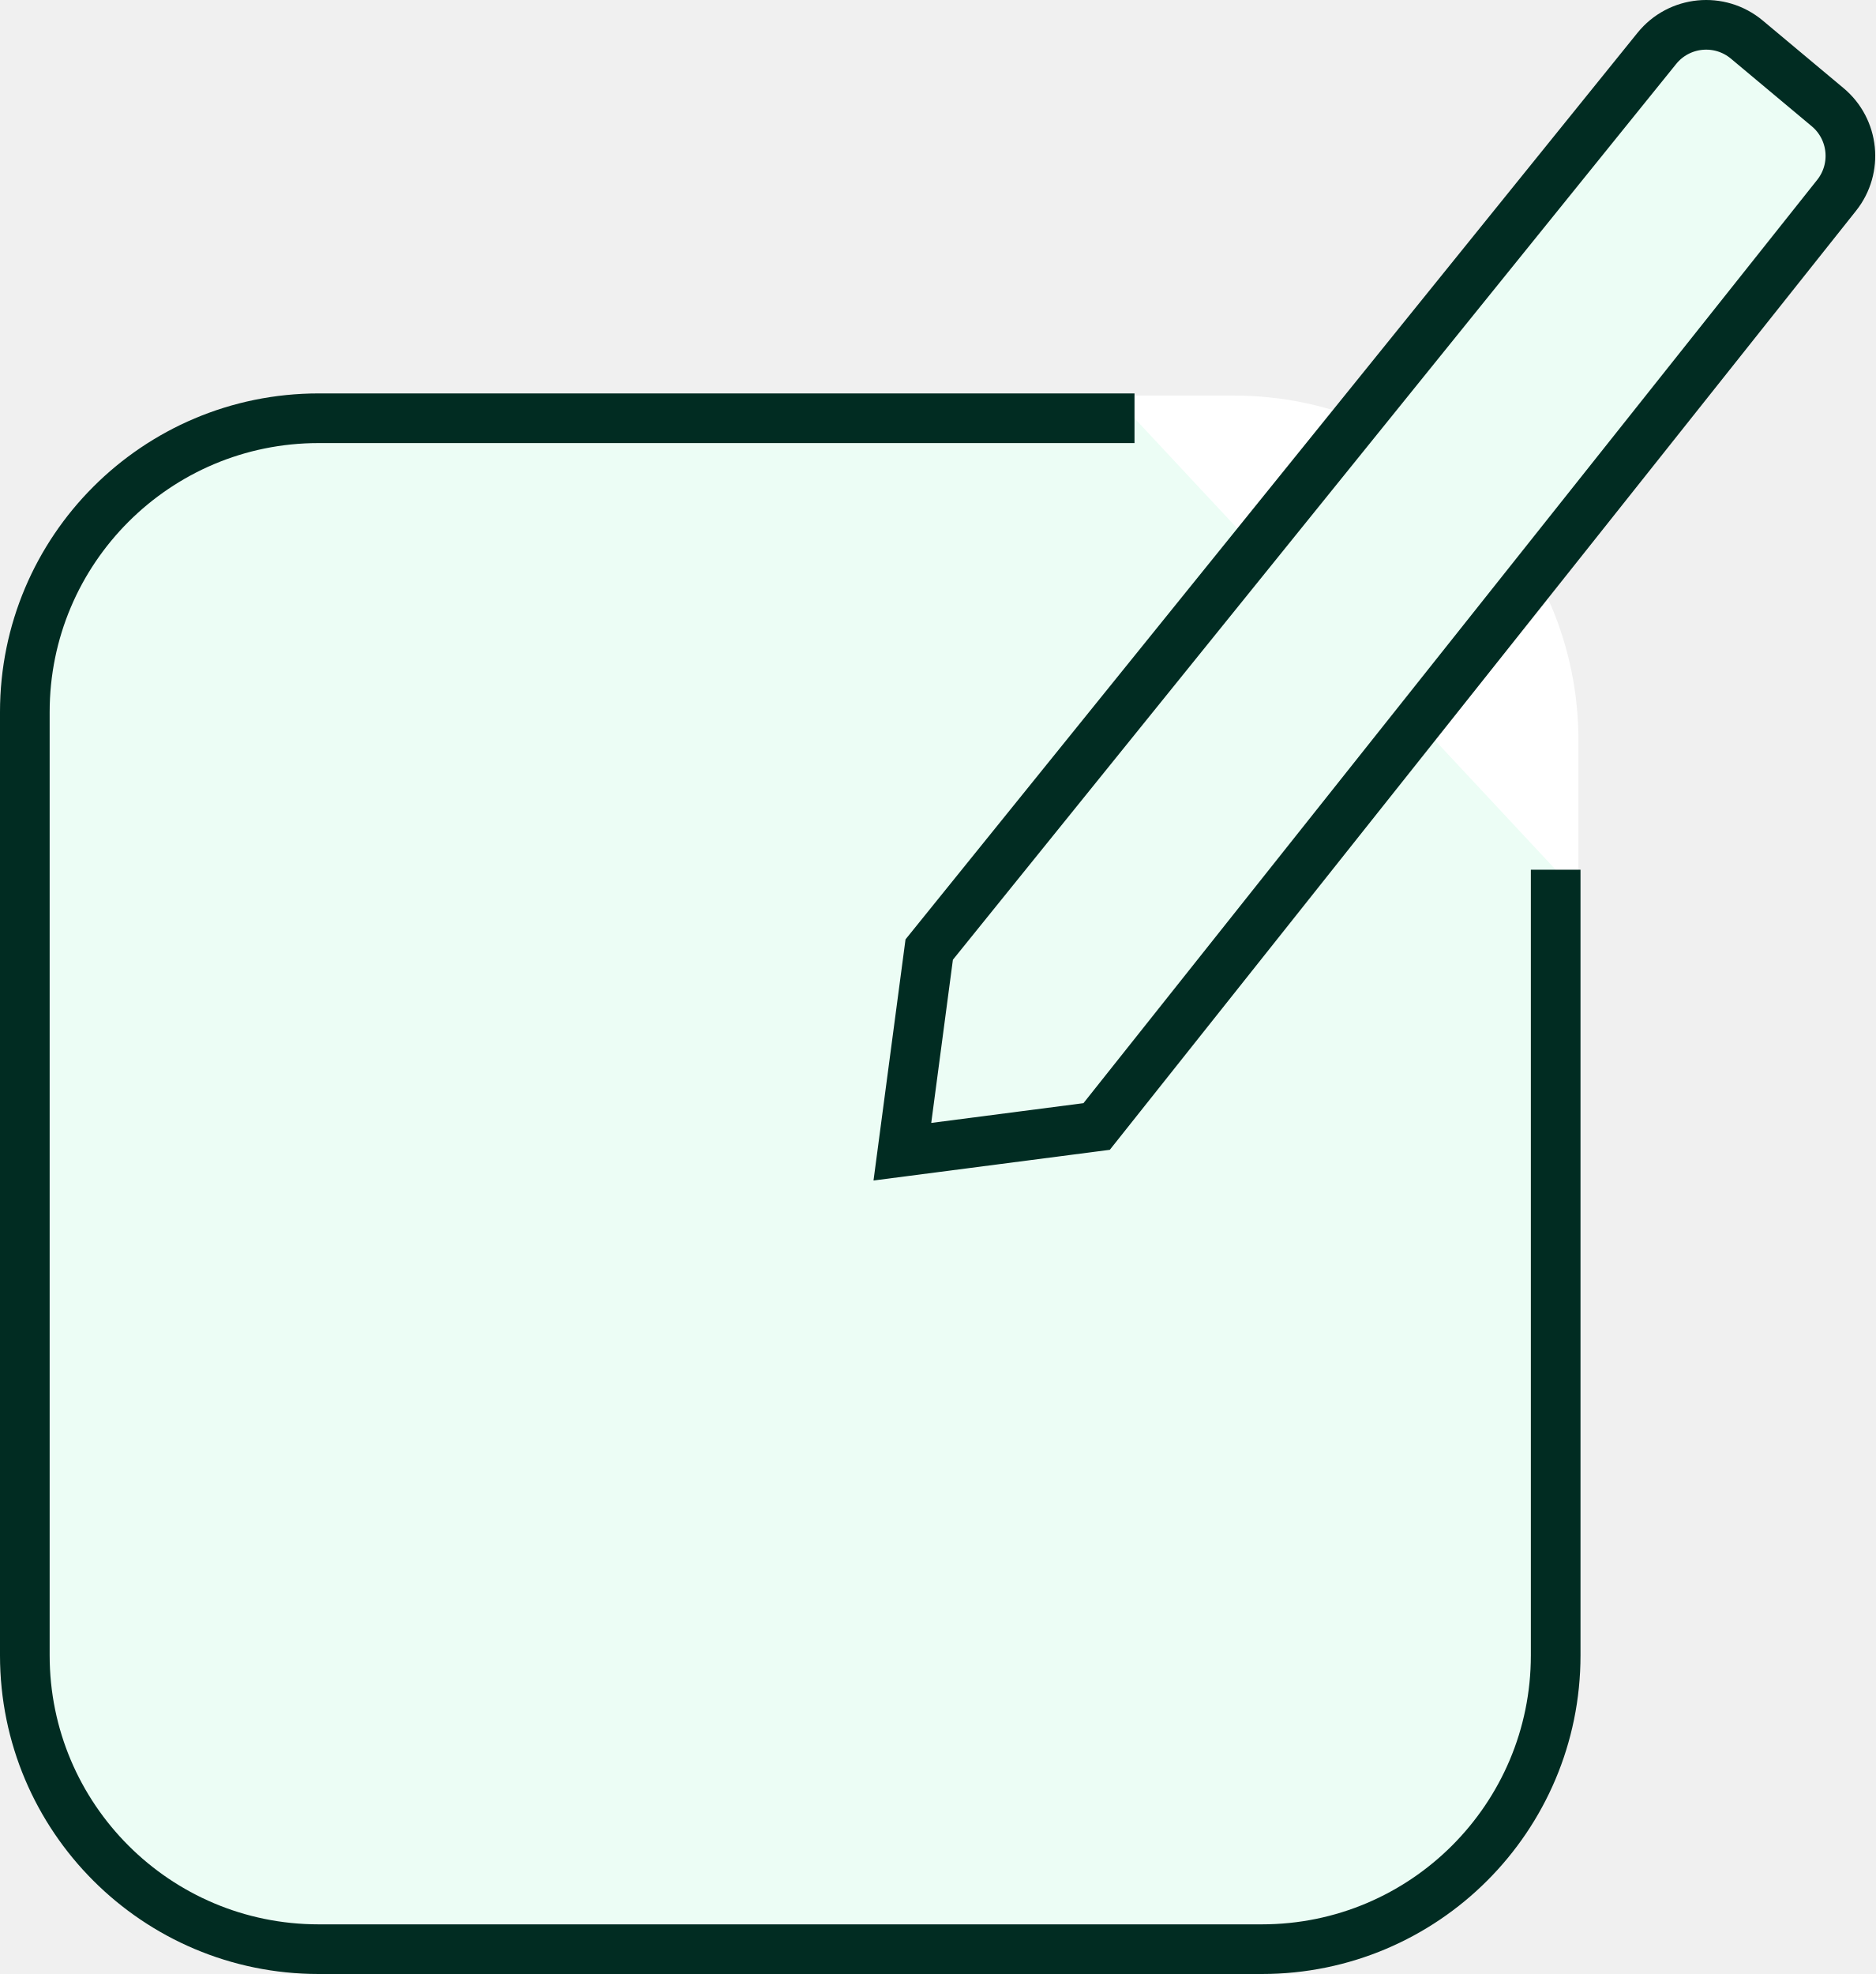
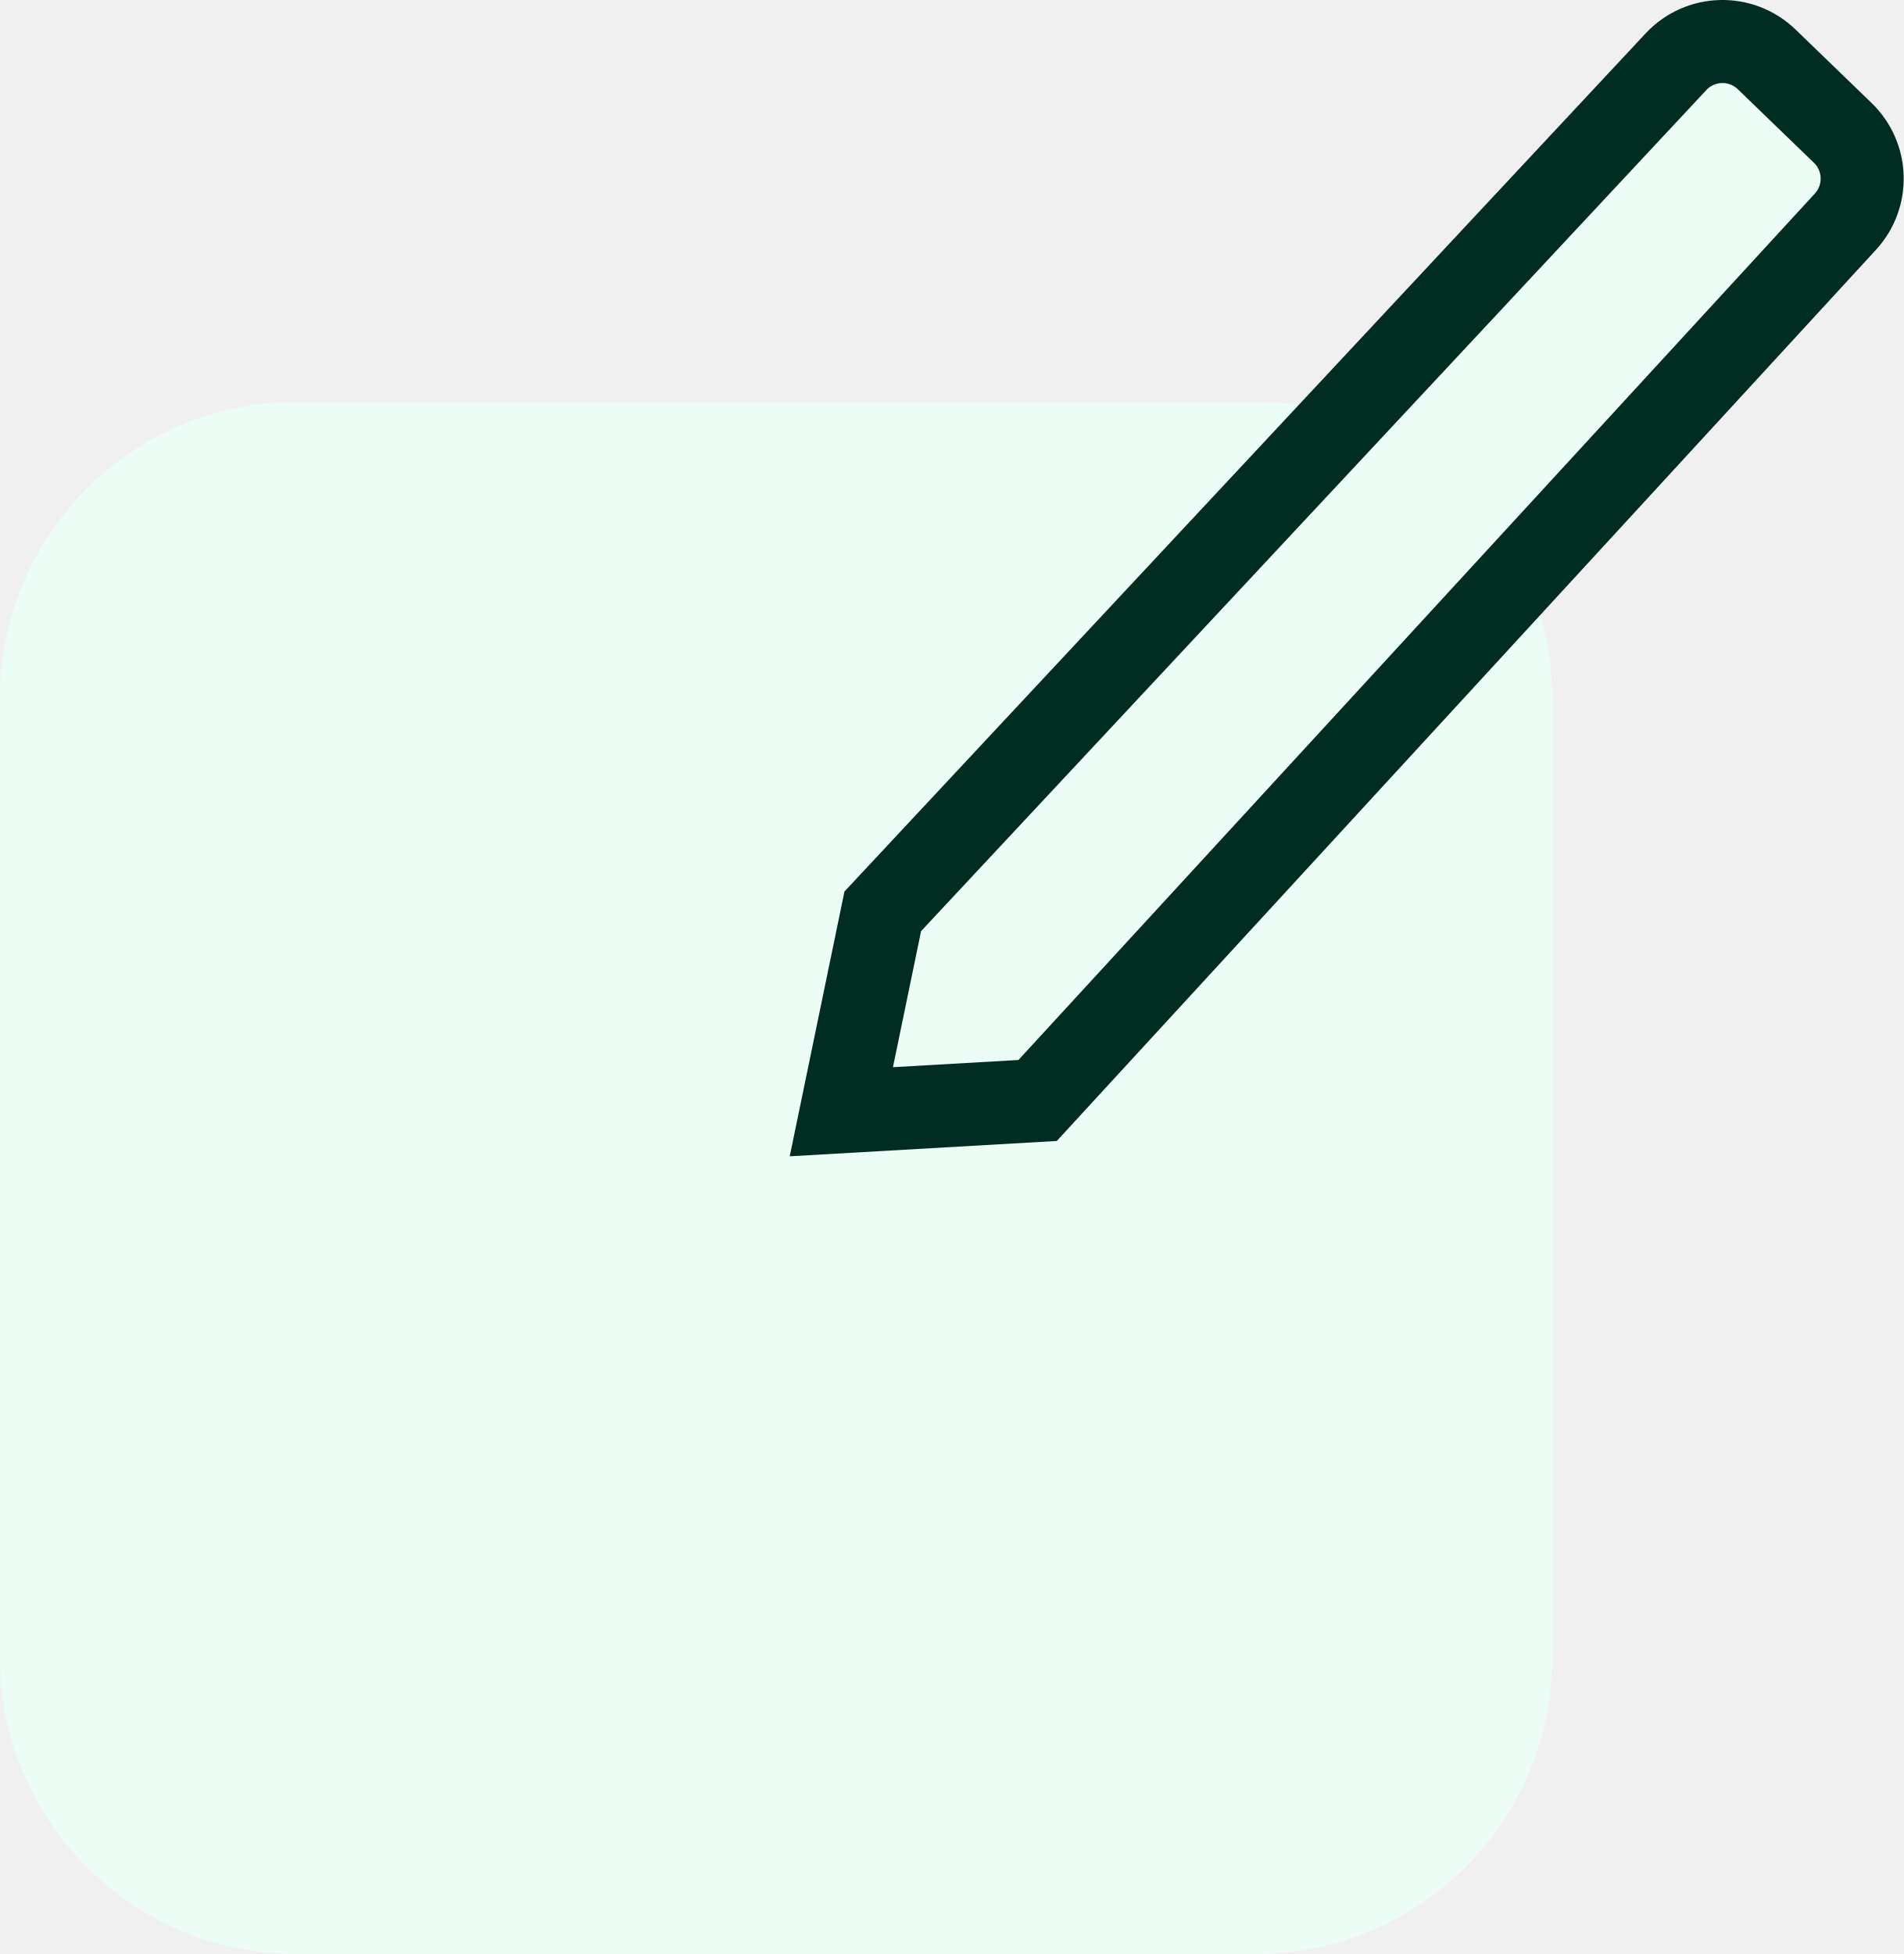
- <svg xmlns="http://www.w3.org/2000/svg" version="1.1" x="0px" y="0px" viewBox="0 0 1133.021 1192.645" style="enable-background:new 0 0 1133.021 1192.645;" xml:space="preserve">
+ <svg xmlns="http://www.w3.org/2000/svg" version="1.1" x="0px" y="0px" viewBox="0 0 1146.125 1176.427" style="enable-background:new 0 0 1146.125 1176.427;" xml:space="preserve">
  <g id="Edit_Film">
-     <g>
-       <path style="fill:#FFFFFF;" d="M745.262,1181.502H219.643c-115.125,0-208.452-93.327-208.452-208.452V447.43    c0-115.125,93.327-208.452,208.452-208.452h525.619c115.125,0,208.452,93.327,208.452,208.452V973.05    C953.714,1088.175,860.387,1181.502,745.262,1181.502z" />
-     </g>
-     <path style="fill:#ECFDF5;stroke:#012C22;stroke-width:30;stroke-miterlimit:10;" d="M939.952,525.454v474.667   c0,98.044-79.48,177.524-177.524,177.524H192.524C94.48,1177.645,15,1098.165,15,1000.121V430.216   c0-98.044,79.48-177.524,177.524-177.524h492.952" />
-     <path style="fill:#ECFDF5;stroke:#012C22;stroke-width:30;stroke-miterlimit:10;" d="M939.952,430.216" />
-     <path style="fill:#ECFDF5;stroke:#012C22;stroke-width:30;stroke-miterlimit:10;" d="M1001.062,29.244L561.435,573.697   l-16.216,122.144l117.371-15.243L1109.702,118c12.932-16.272,10.53-39.888-5.413-53.224l-48.838-40.85   C1039.022,10.184,1014.518,12.58,1001.062,29.244z" />
+     <path style="fill:#ECFDF5;" d="M756.024,1176.427H178.5c-98.583,0-178.5-79.917-178.5-178.5V420.404   c0-98.583,79.917-178.5,178.5-178.5h577.524c98.583,0,178.5,79.917,178.5,178.5v577.524   C934.524,1096.51,854.607,1176.427,756.024,1176.427z" />
+     <path style="fill:#ECFDF5;stroke:#012C22;stroke-width:30;stroke-miterlimit:10;" d="M924.952,425.142" />
+     <path style="fill:#ECFDF5;stroke:#012C22;stroke-width:50;stroke-miterlimit:10;" d="M1009.027,37.167l-477.555,511.51   l-24.937,120.665l118.162-6.783l486.322-529.072c14.066-15.303,13.365-39.03-1.581-53.475l-45.782-44.248   C1048.255,20.879,1023.643,21.511,1009.027,37.167z" />
  </g>
  <g id="Layer_1">
</g>
</svg>
